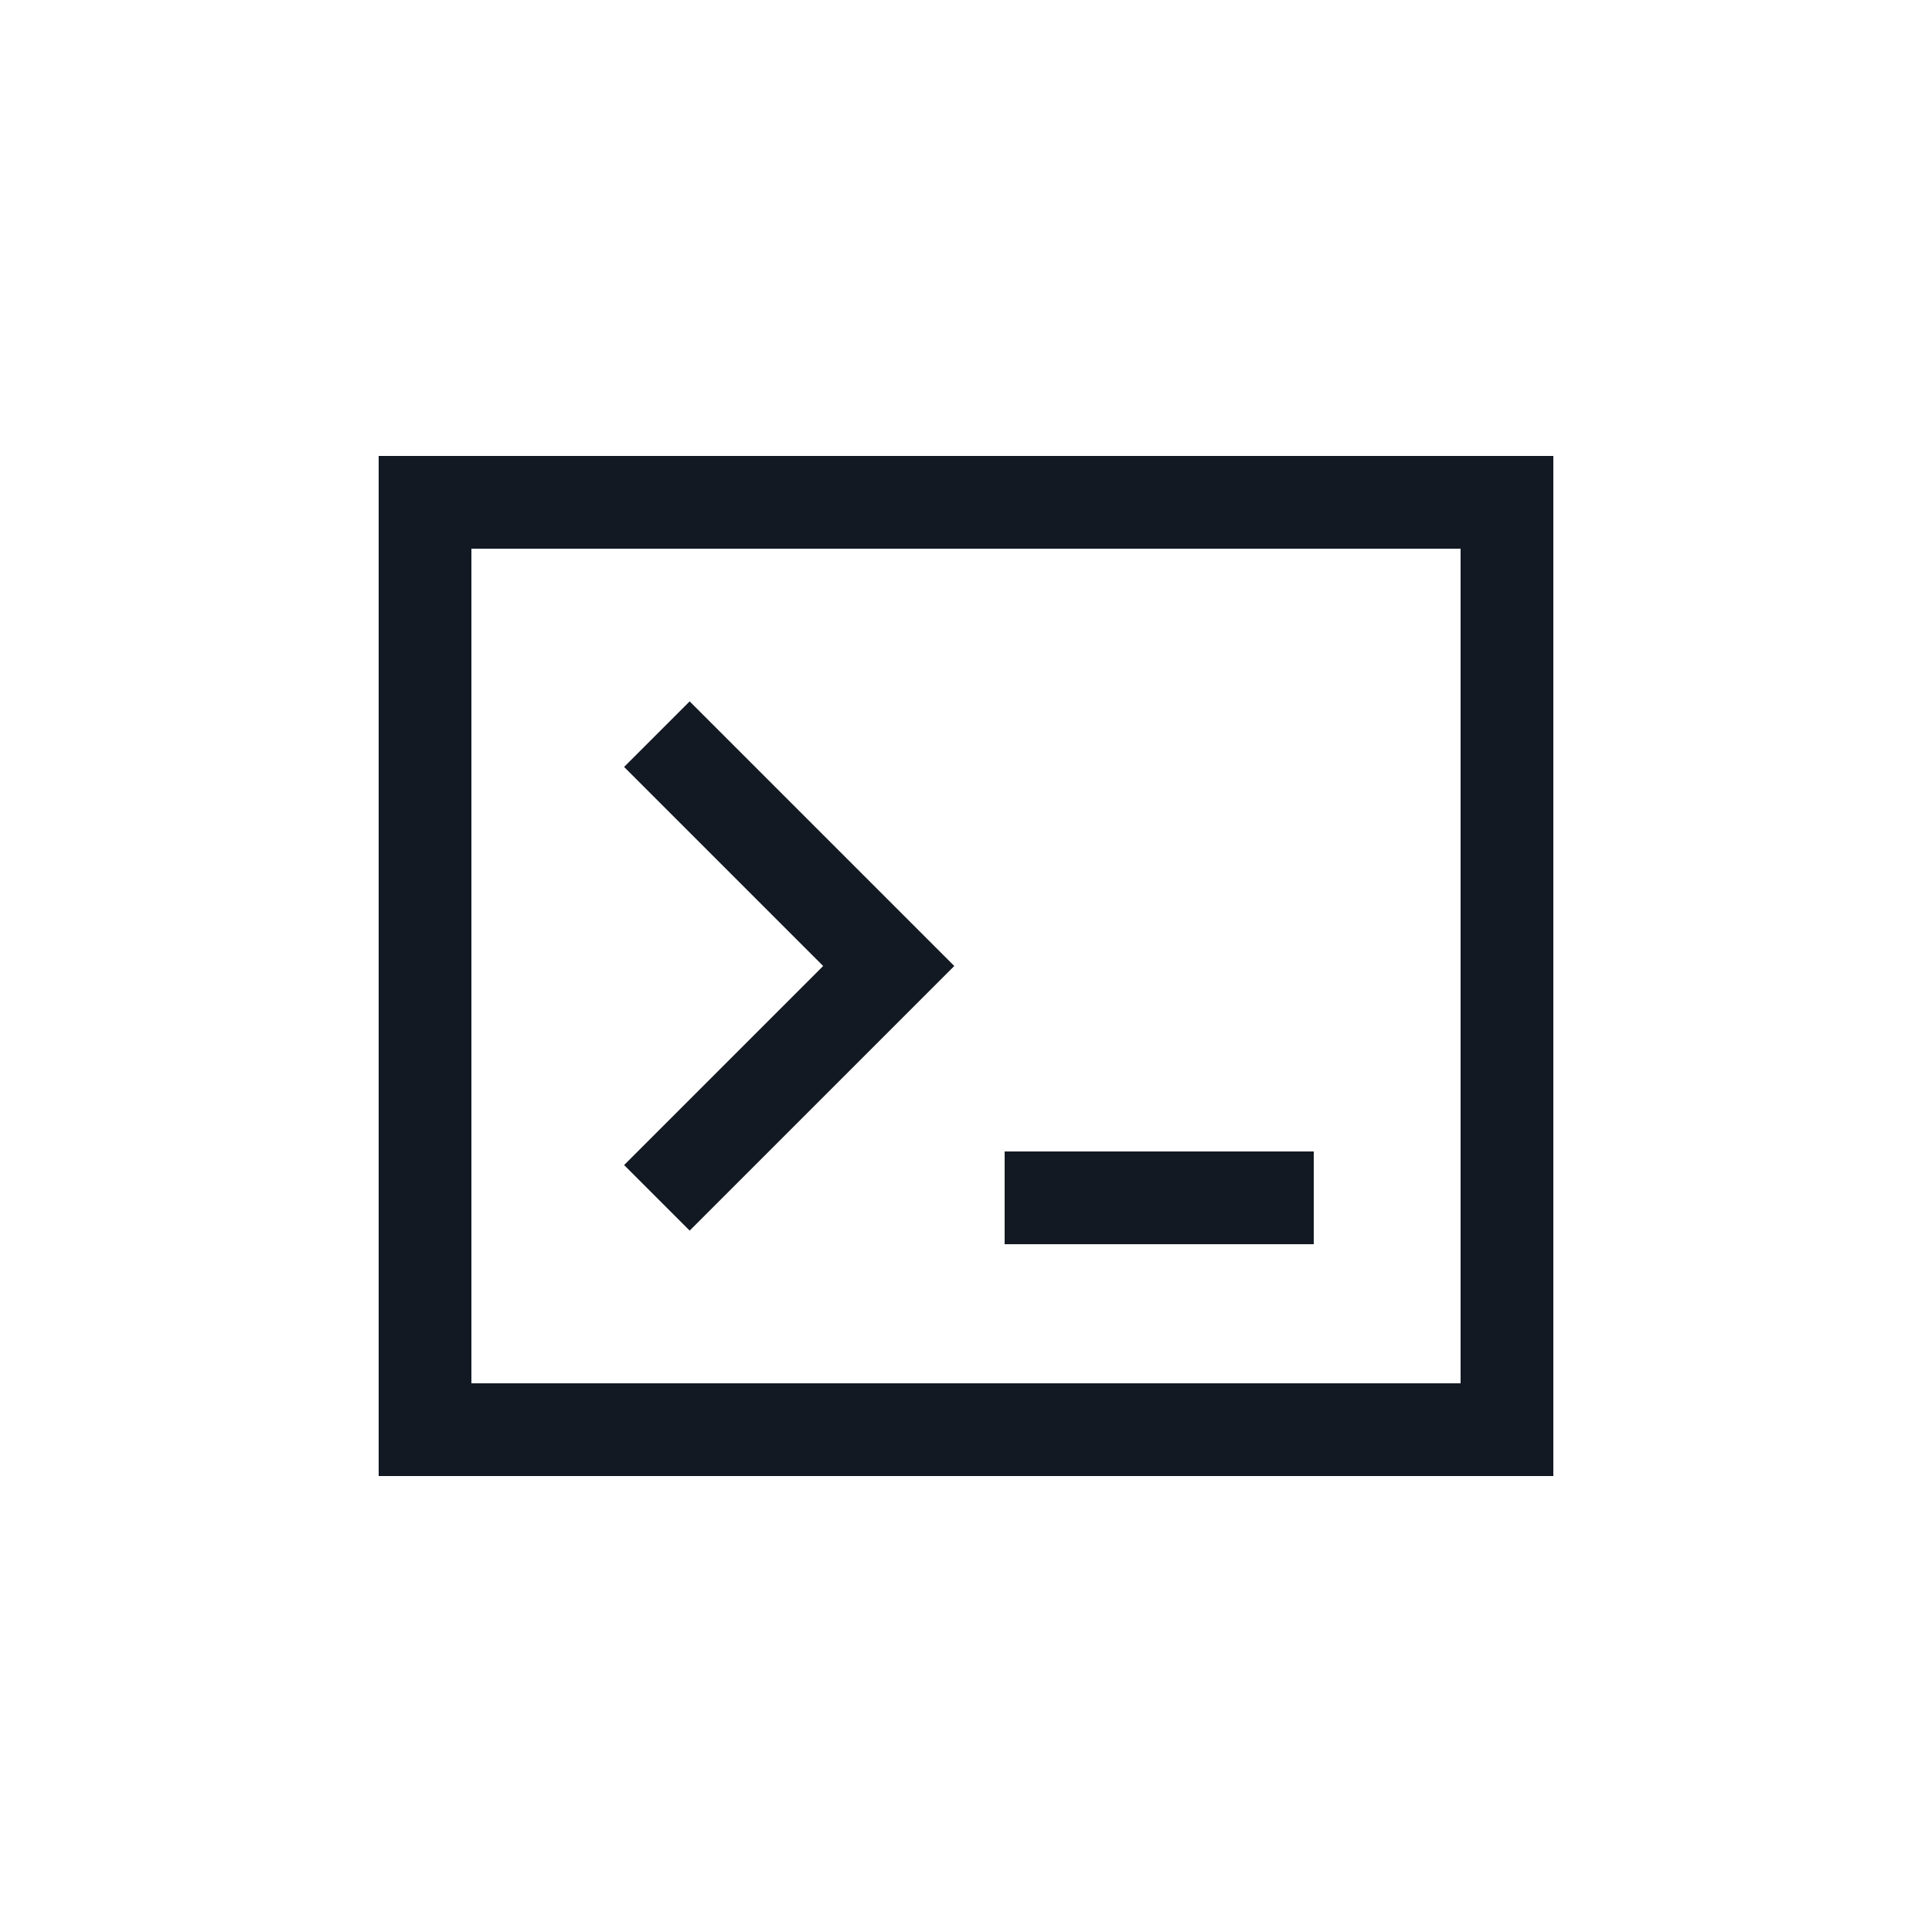
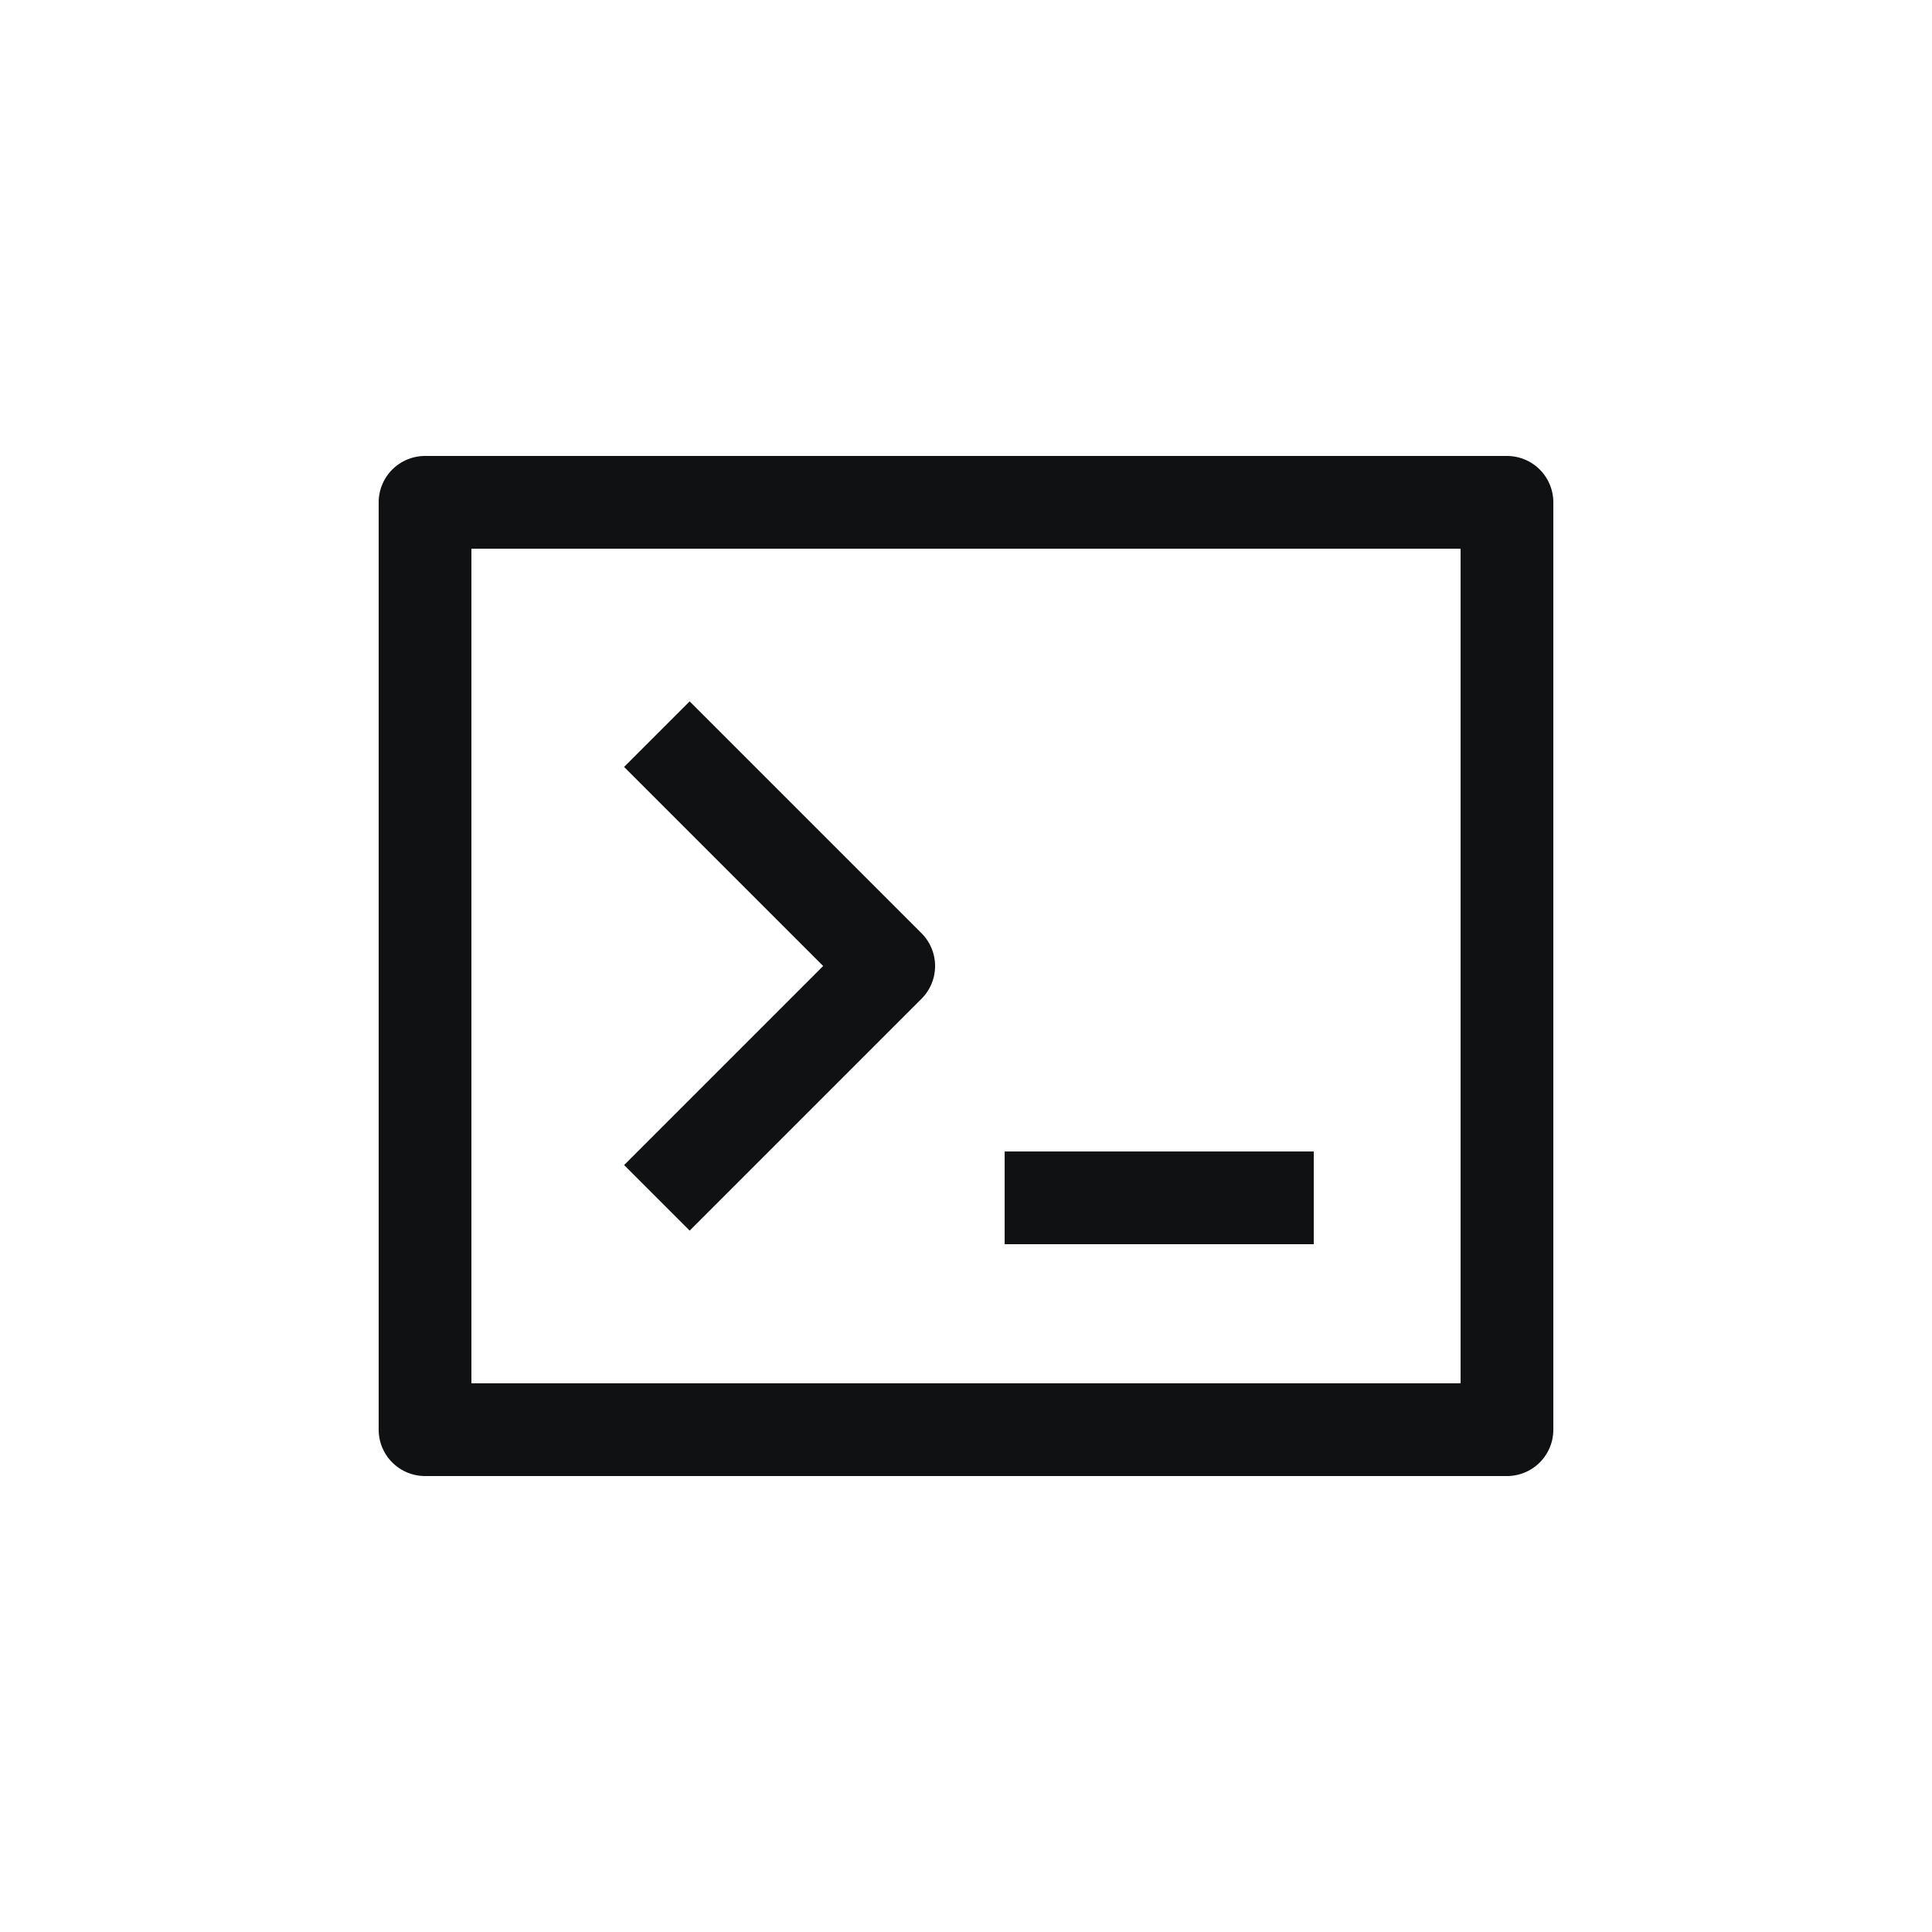
<svg xmlns="http://www.w3.org/2000/svg" width="25" height="25" viewBox="0 0 25 25" fill="none">
-   <path d="M8.5 9.5L11.5 12.5L8.5 15.5M13 15.5H17M5.5 6.5H19.5V18.5H5.5V6.5Z" stroke="#121923" stroke-width="1.2" />
+   <path d="M8.5 9.5L11.5 12.5L8.5 15.5M13 15.5H17M5.5 6.5H19.5V18.5H5.5V6.5Z" stroke="#101112" stroke-width="1.2" stroke-linejoin="round" />
</svg>
